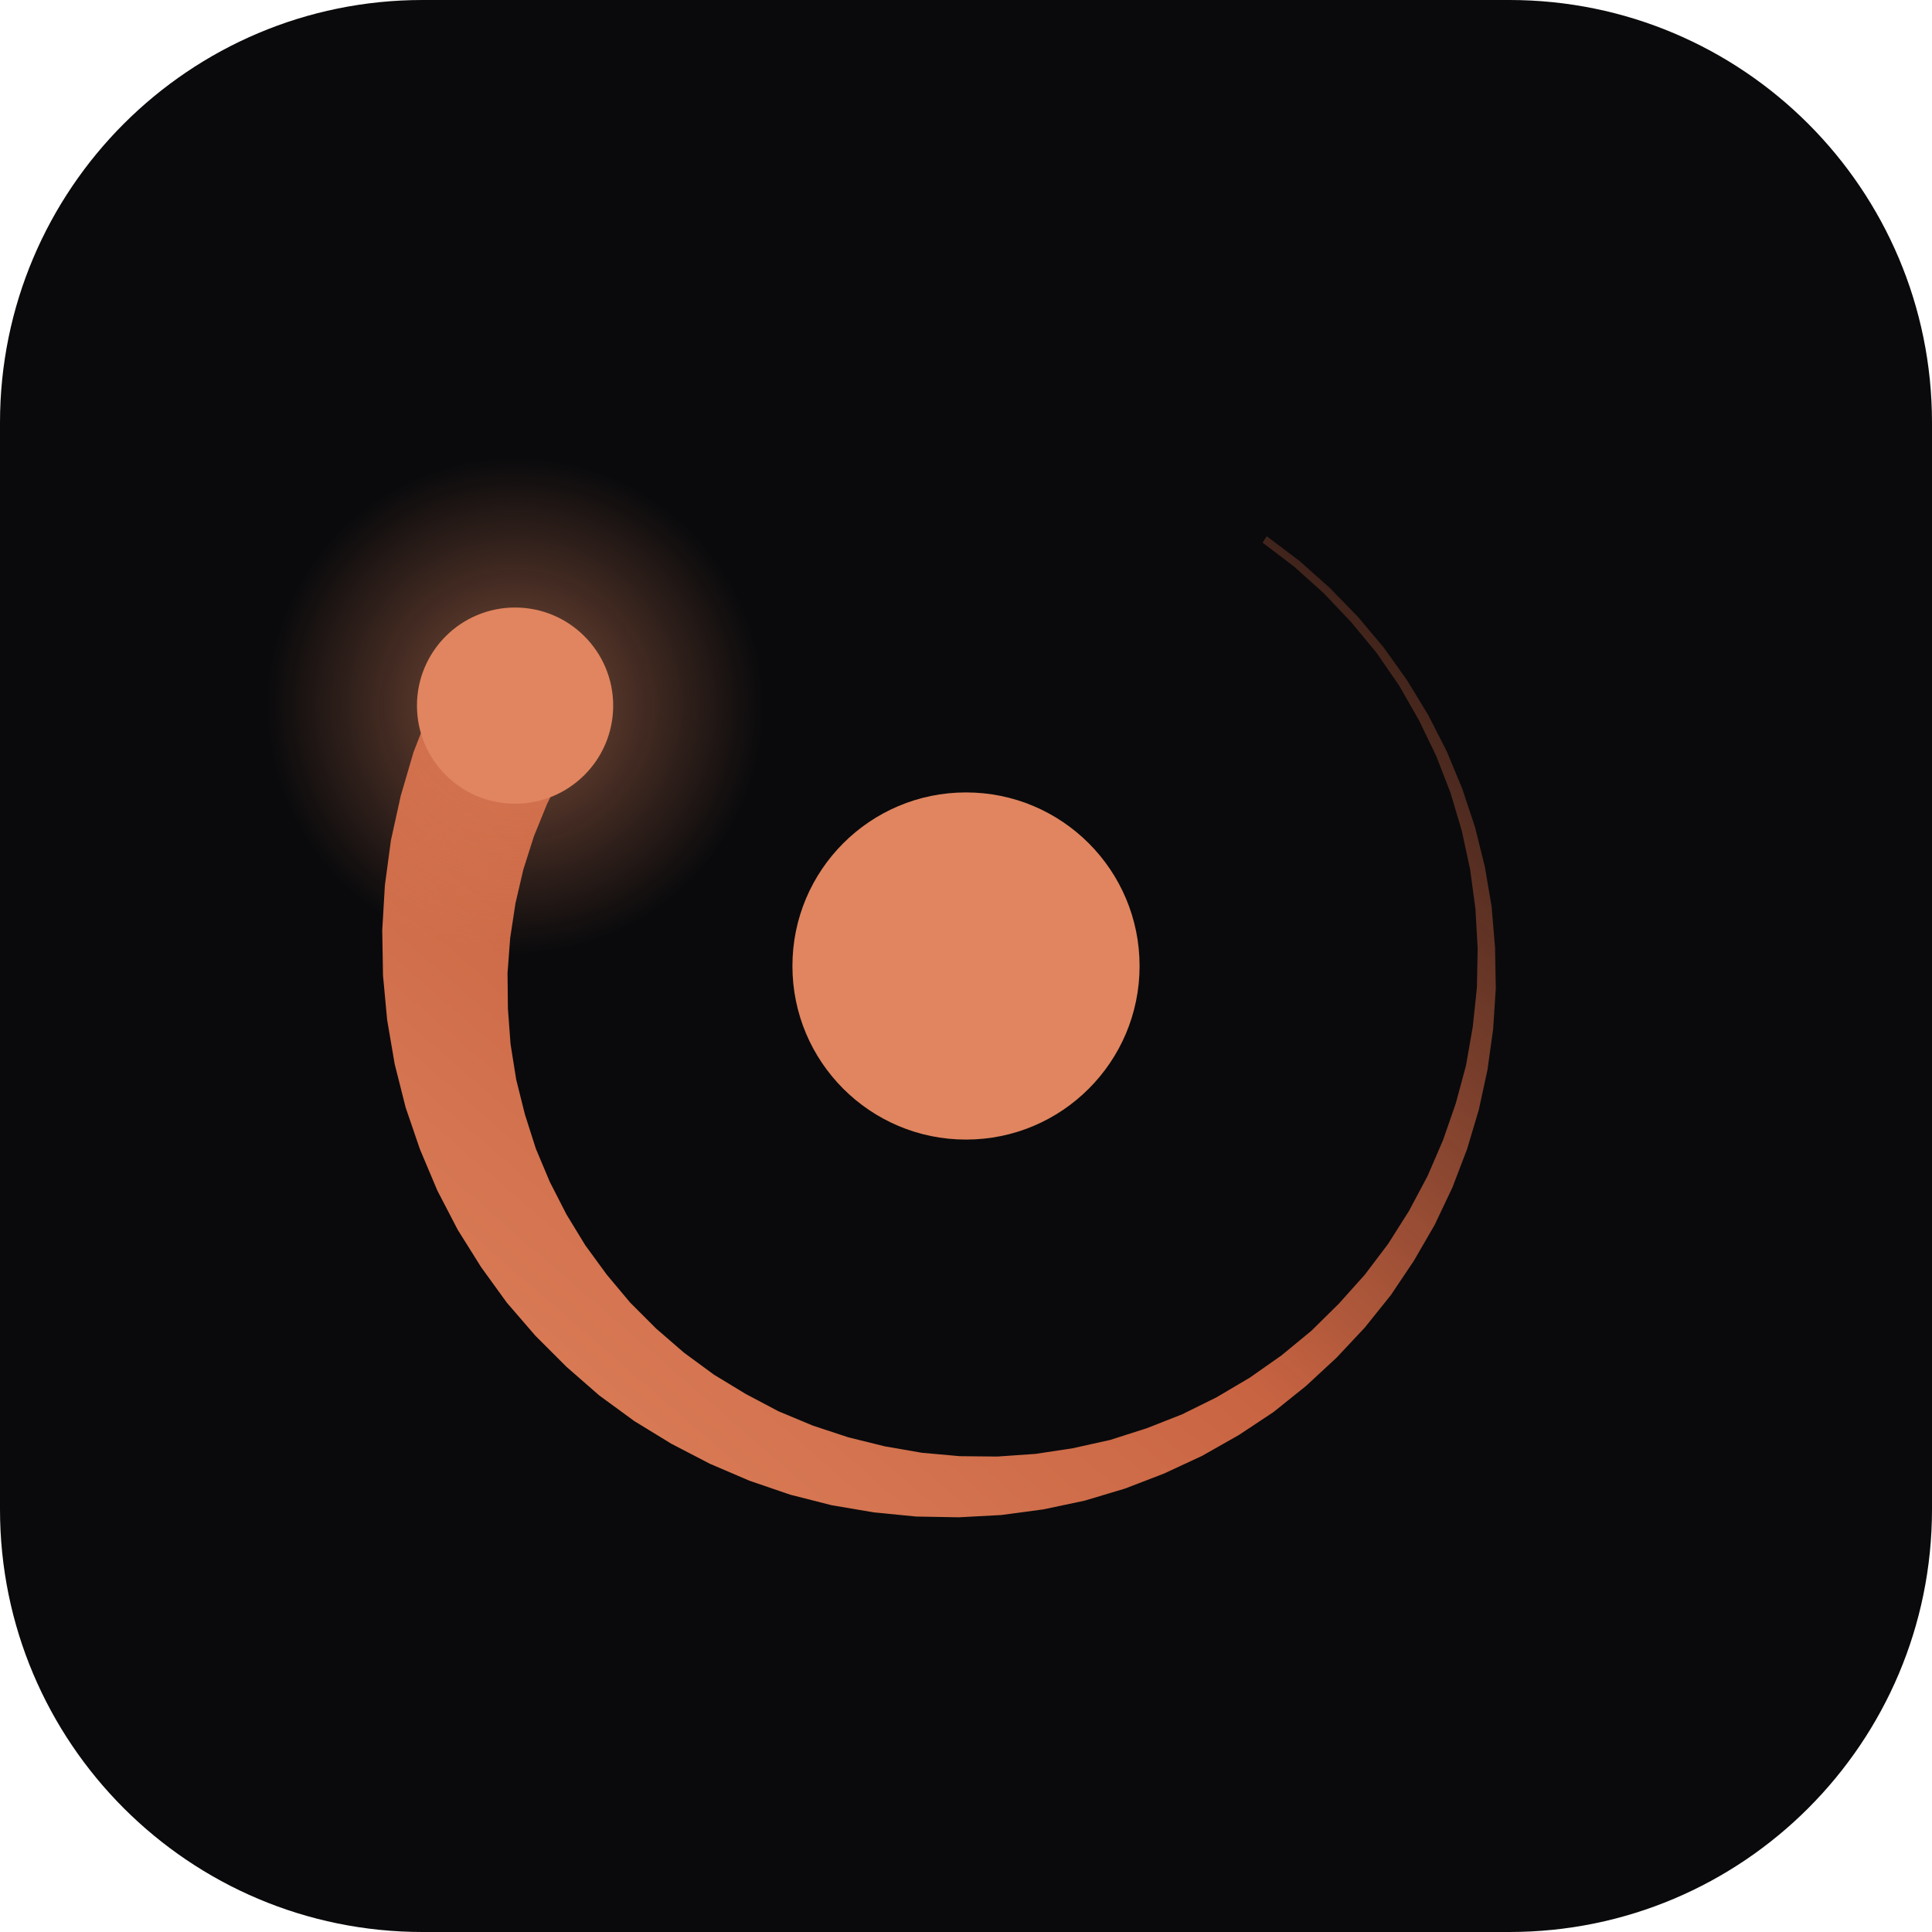
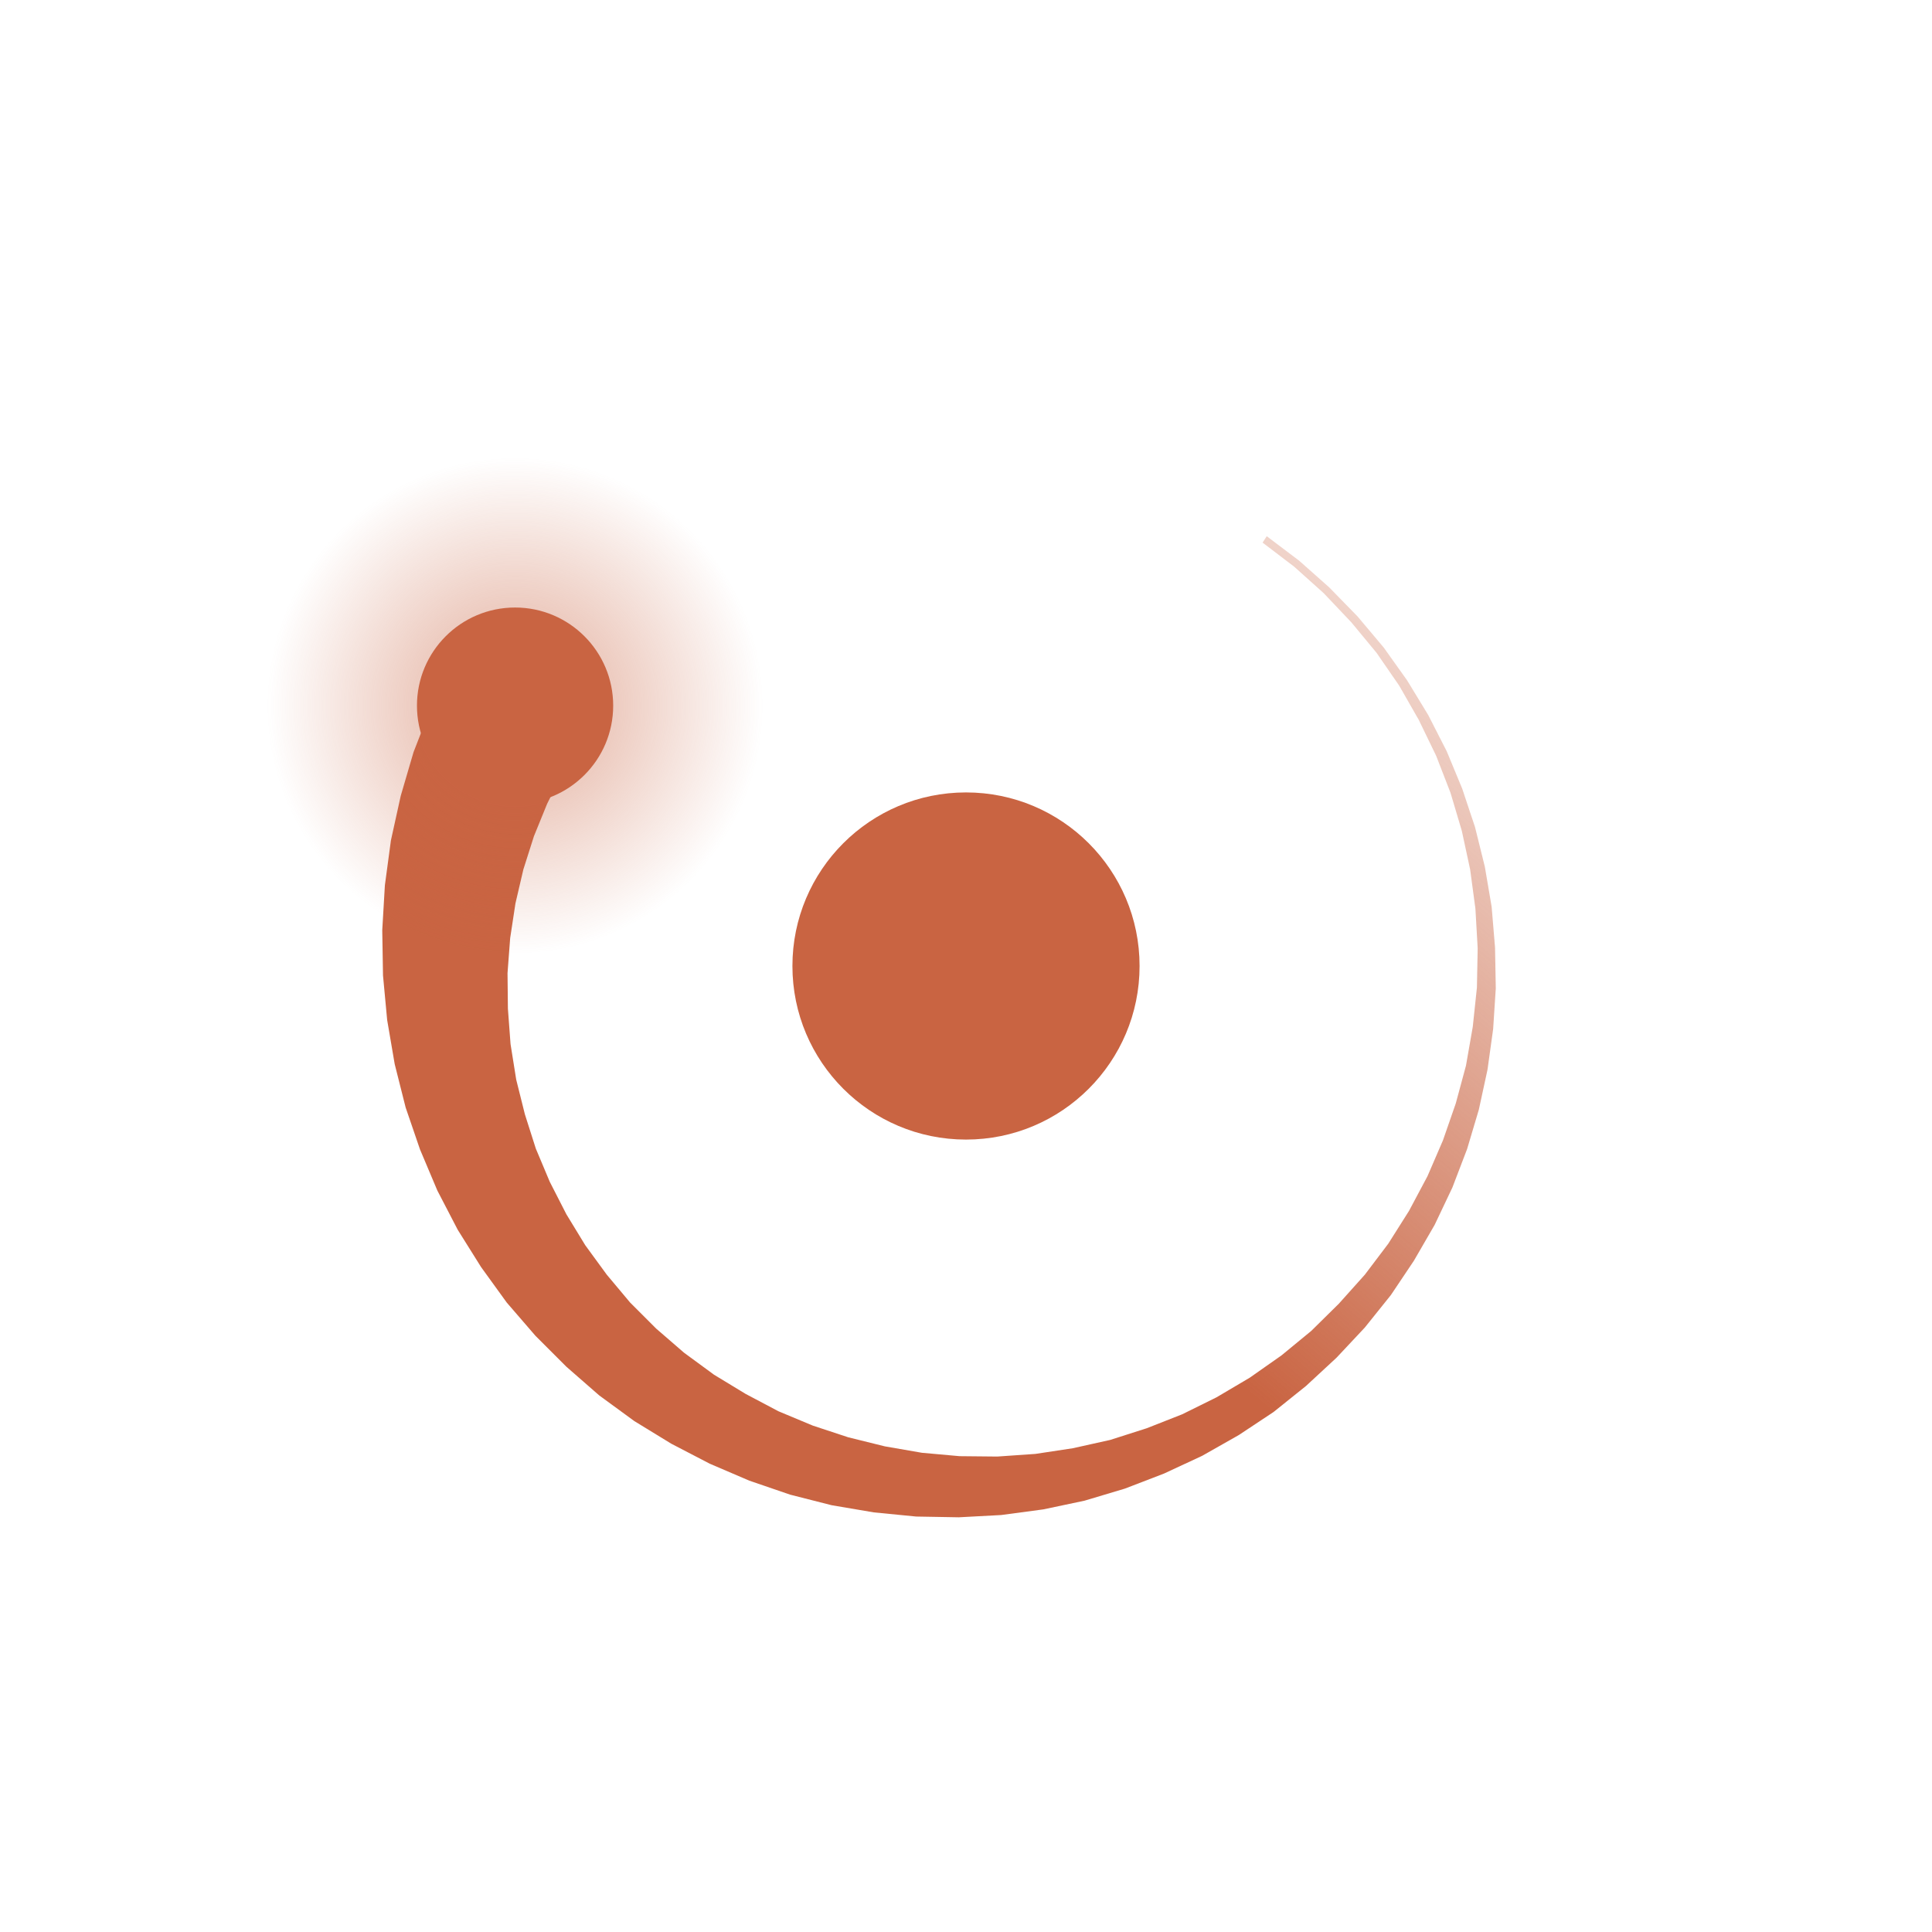
<svg xmlns="http://www.w3.org/2000/svg" viewBox="0 0 512 512">
  <defs>
    <radialGradient id="glow">
-       <stop offset="0" stop-color="#E0855F" stop-opacity="0.55" />
-       <stop offset="1" stop-color="#E0855F" stop-opacity="0" />
+       <stop offset="0" stop-color="#C96442" stop-opacity="0.55" />
+       <stop offset="1" stop-color="#C96442" stop-opacity="0" />
    </radialGradient>
    <linearGradient id="tail" x1="0" y1="1" x2="1" y2="0">
-       <stop offset="0" stop-color="#E0855F" />
+       <stop offset="0" stop-color="#C96442" />
      <stop offset="0.45" stop-color="#C96442" />
      <stop offset="1" stop-color="#C96442" stop-opacity="0.12" />
    </linearGradient>
  </defs>
-   <rect width="512" height="512" rx="112" fill="#0a0a0c" />
  <g>
-     <animateTransform attributeName="transform" type="rotate" from="0 256 256" to="360 256 256" dur="24s" repeatCount="indefinite" />
+     <animateTransform attributeName="transform" type="rotate" from="0 256 256" to="360 256 256" dur="12s" repeatCount="indefinite" />
    <path d="M 119.2 177.0 L 114.0 188.0 L 109.6 199.3 L 106.2 210.9 L 103.6 222.7 L 102.0 234.6 L 101.3 246.5 L 101.5 258.5 L 102.6 270.3 L 104.6 282.0 L 107.5 293.5 L 111.3 304.6 L 115.9 315.5 L 121.3 325.9 L 127.5 335.8 L 134.3 345.2 L 141.9 354.0 L 150.1 362.2 L 158.8 369.8 L 168.1 376.6 L 177.9 382.6 L 188.1 387.9 L 198.6 392.4 L 209.4 396.1 L 220.4 398.9 L 231.6 400.8 L 242.8 401.9 L 254.1 402.1 L 265.3 401.5 L 276.5 400.0 L 287.4 397.7 L 298.1 394.5 L 308.5 390.5 L 318.6 385.8 L 328.3 380.3 L 337.5 374.2 L 346.1 367.3 L 354.2 359.8 L 361.7 351.8 L 368.6 343.2 L 374.7 334.1 L 380.2 324.6 L 384.9 314.7 L 388.8 304.5 L 391.9 294.1 L 394.2 283.5 L 395.7 272.7 L 396.4 261.9 L 396.2 251.1 L 395.3 240.3 L 393.5 229.7 L 390.9 219.2 L 387.5 209.0 L 383.4 199.1 L 378.5 189.5 L 372.9 180.3 L 366.7 171.6 L 359.8 163.4 L 352.3 155.7 L 344.3 148.6 L 335.7 142.1 L 334.6 143.8 L 343.0 150.2 L 350.8 157.2 L 358.1 164.9 L 364.8 173.0 L 370.8 181.7 L 376.0 190.8 L 380.6 200.3 L 384.4 210.1 L 387.4 220.2 L 389.6 230.4 L 391.0 240.8 L 391.6 251.3 L 391.4 261.7 L 390.3 272.1 L 388.5 282.4 L 385.8 292.4 L 382.4 302.2 L 378.3 311.7 L 373.4 320.9 L 367.9 329.6 L 361.7 337.8 L 354.8 345.5 L 347.5 352.7 L 339.6 359.2 L 331.2 365.1 L 322.4 370.3 L 313.3 374.8 L 303.9 378.5 L 294.2 381.6 L 284.3 383.8 L 274.4 385.3 L 264.3 386.0 L 254.3 385.9 L 244.3 385.0 L 234.5 383.3 L 224.8 380.9 L 215.4 377.8 L 206.3 374.0 L 197.6 369.4 L 189.2 364.3 L 181.3 358.5 L 173.9 352.1 L 167.0 345.2 L 160.8 337.8 L 155.1 330.0 L 150.1 321.8 L 145.7 313.2 L 142.0 304.4 L 139.1 295.3 L 136.8 286.1 L 135.3 276.7 L 134.6 267.3 L 134.5 257.9 L 135.2 248.6 L 136.6 239.4 L 138.7 230.4 L 141.5 221.6 L 145.0 213.0 L 149.1 204.8 L 153.8 197.0 Z" fill="url(#tail)" />
    <circle cx="136.5" cy="187.0" r="66" fill="url(#glow)" />
-     <circle cx="136.5" cy="187.0" r="26" fill="#E0855F" />
+     <circle cx="136.5" cy="187.0" r="26" fill="#C96442" />
  </g>
-   <circle cx="256" cy="256" r="46" fill="#E0855F" />
+   <circle cx="256" cy="256" r="46" fill="#C96442" />
</svg>
